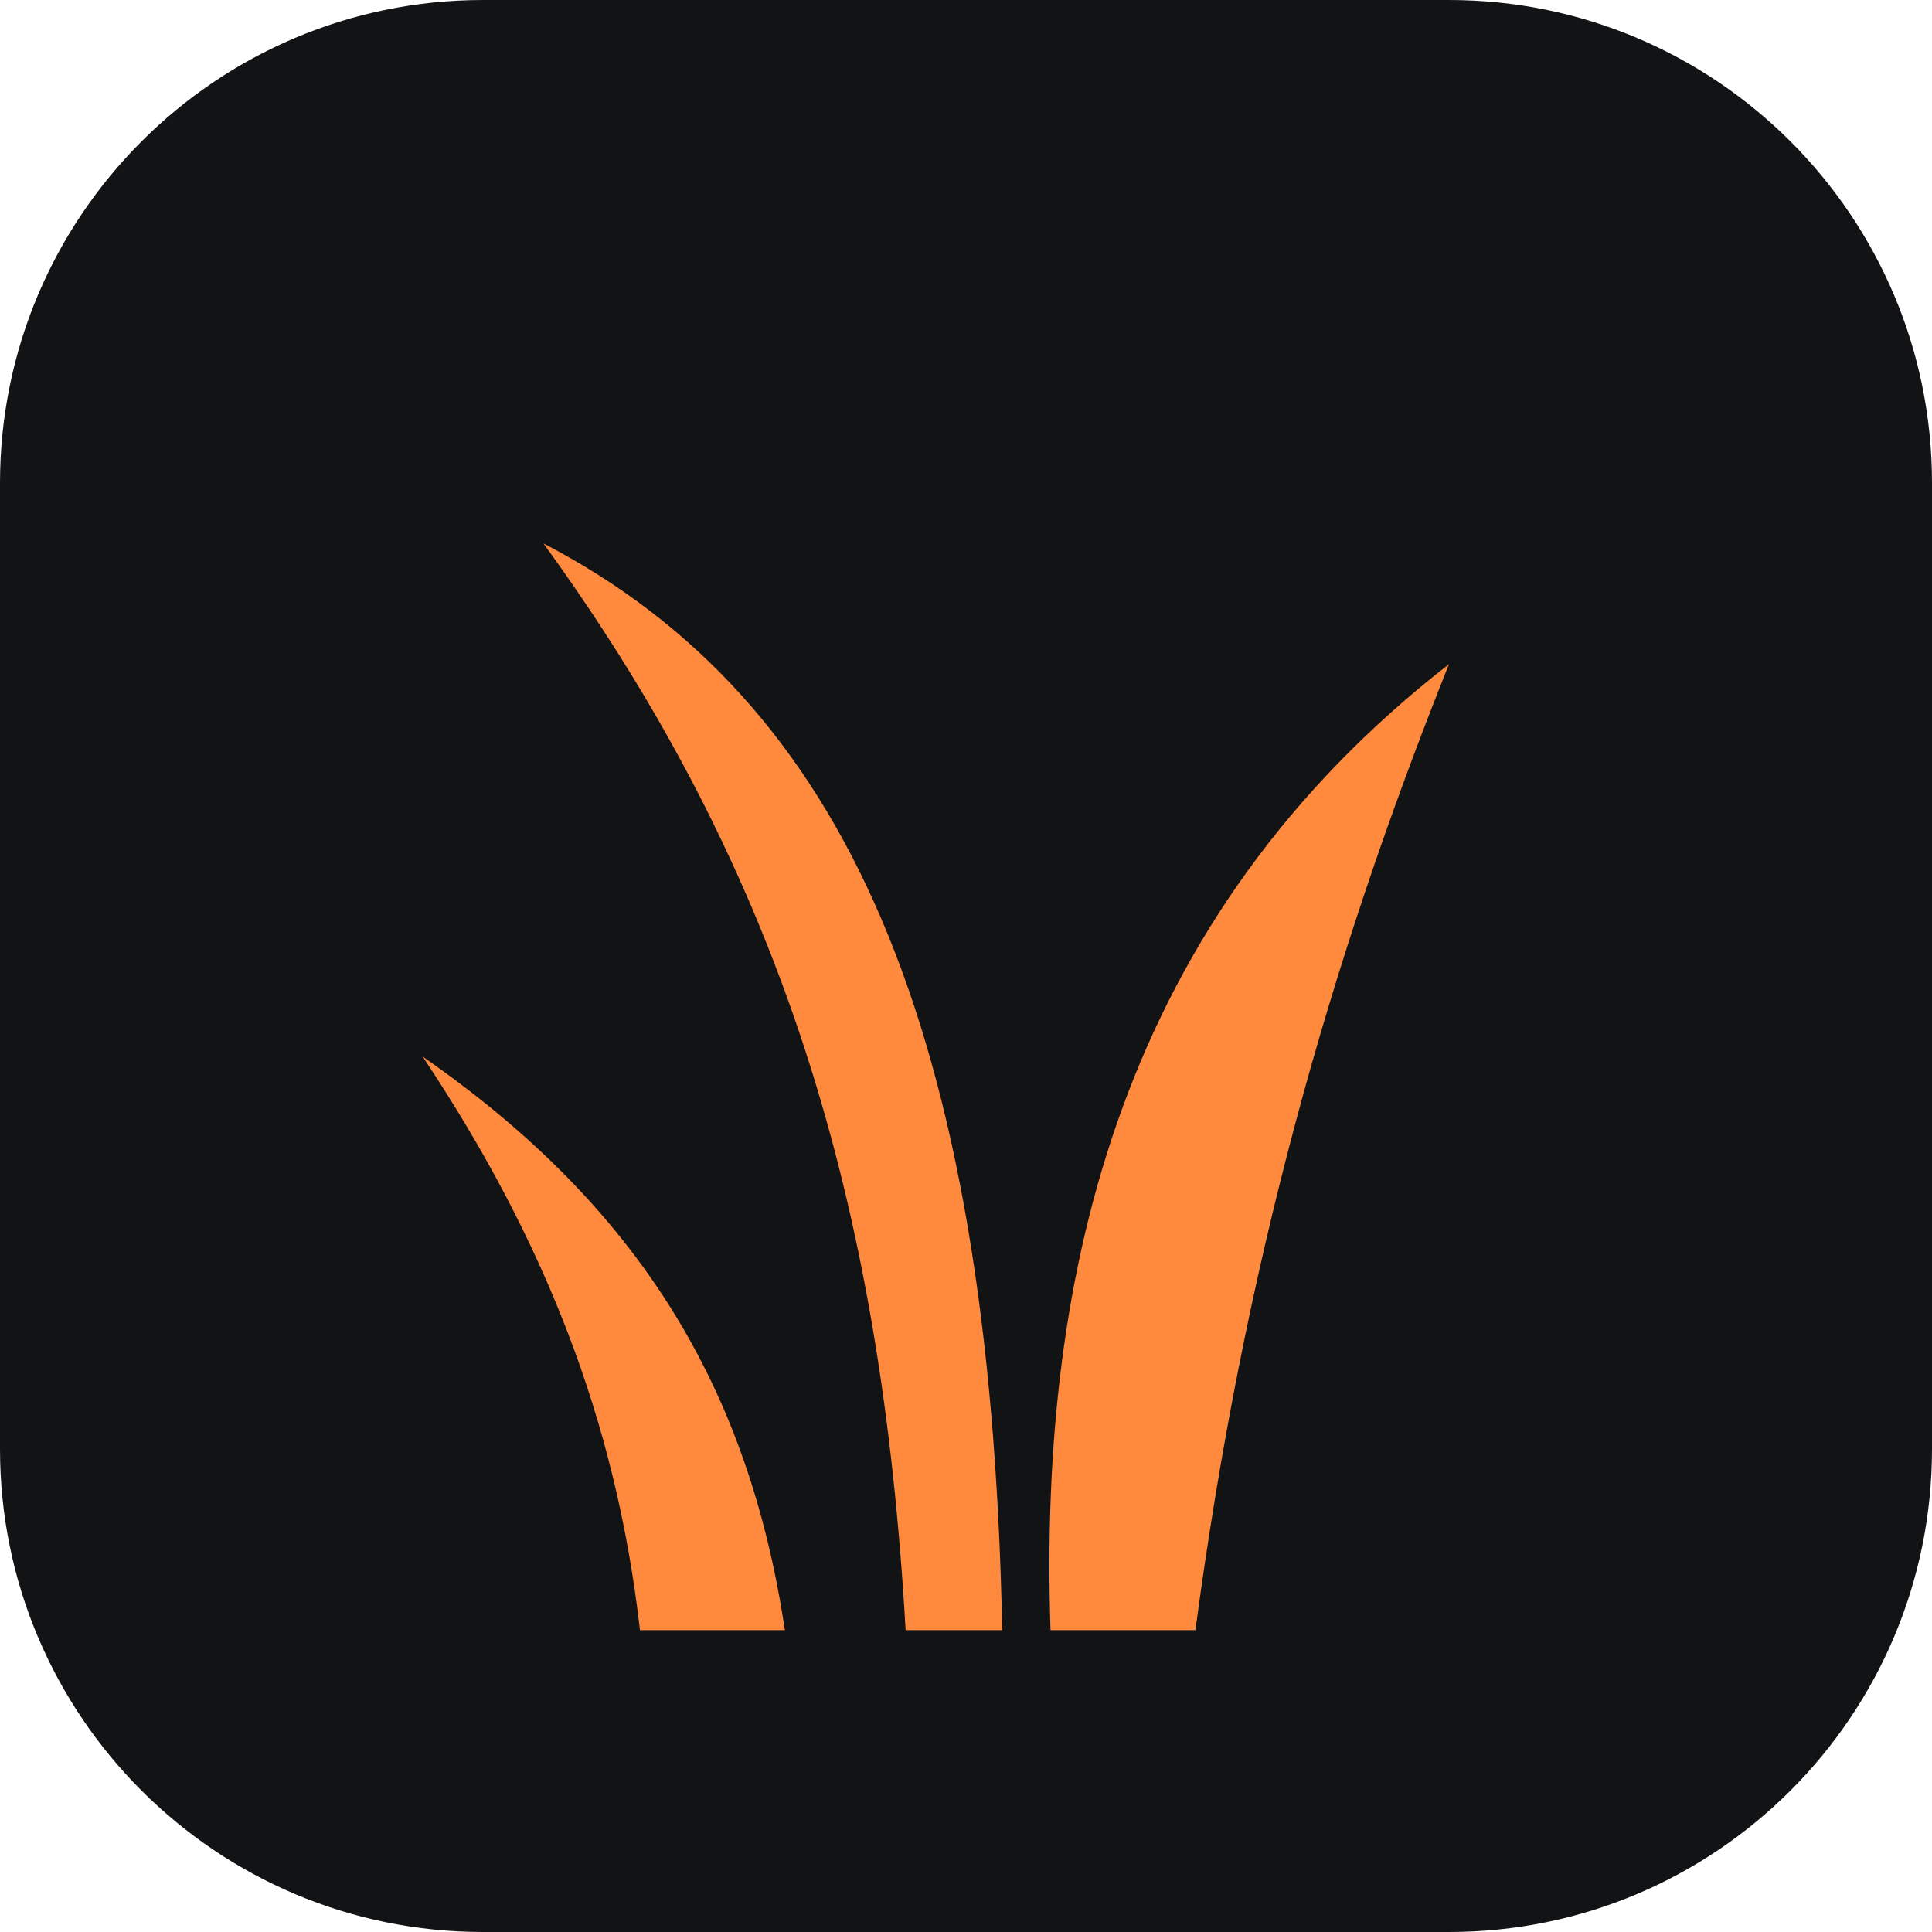
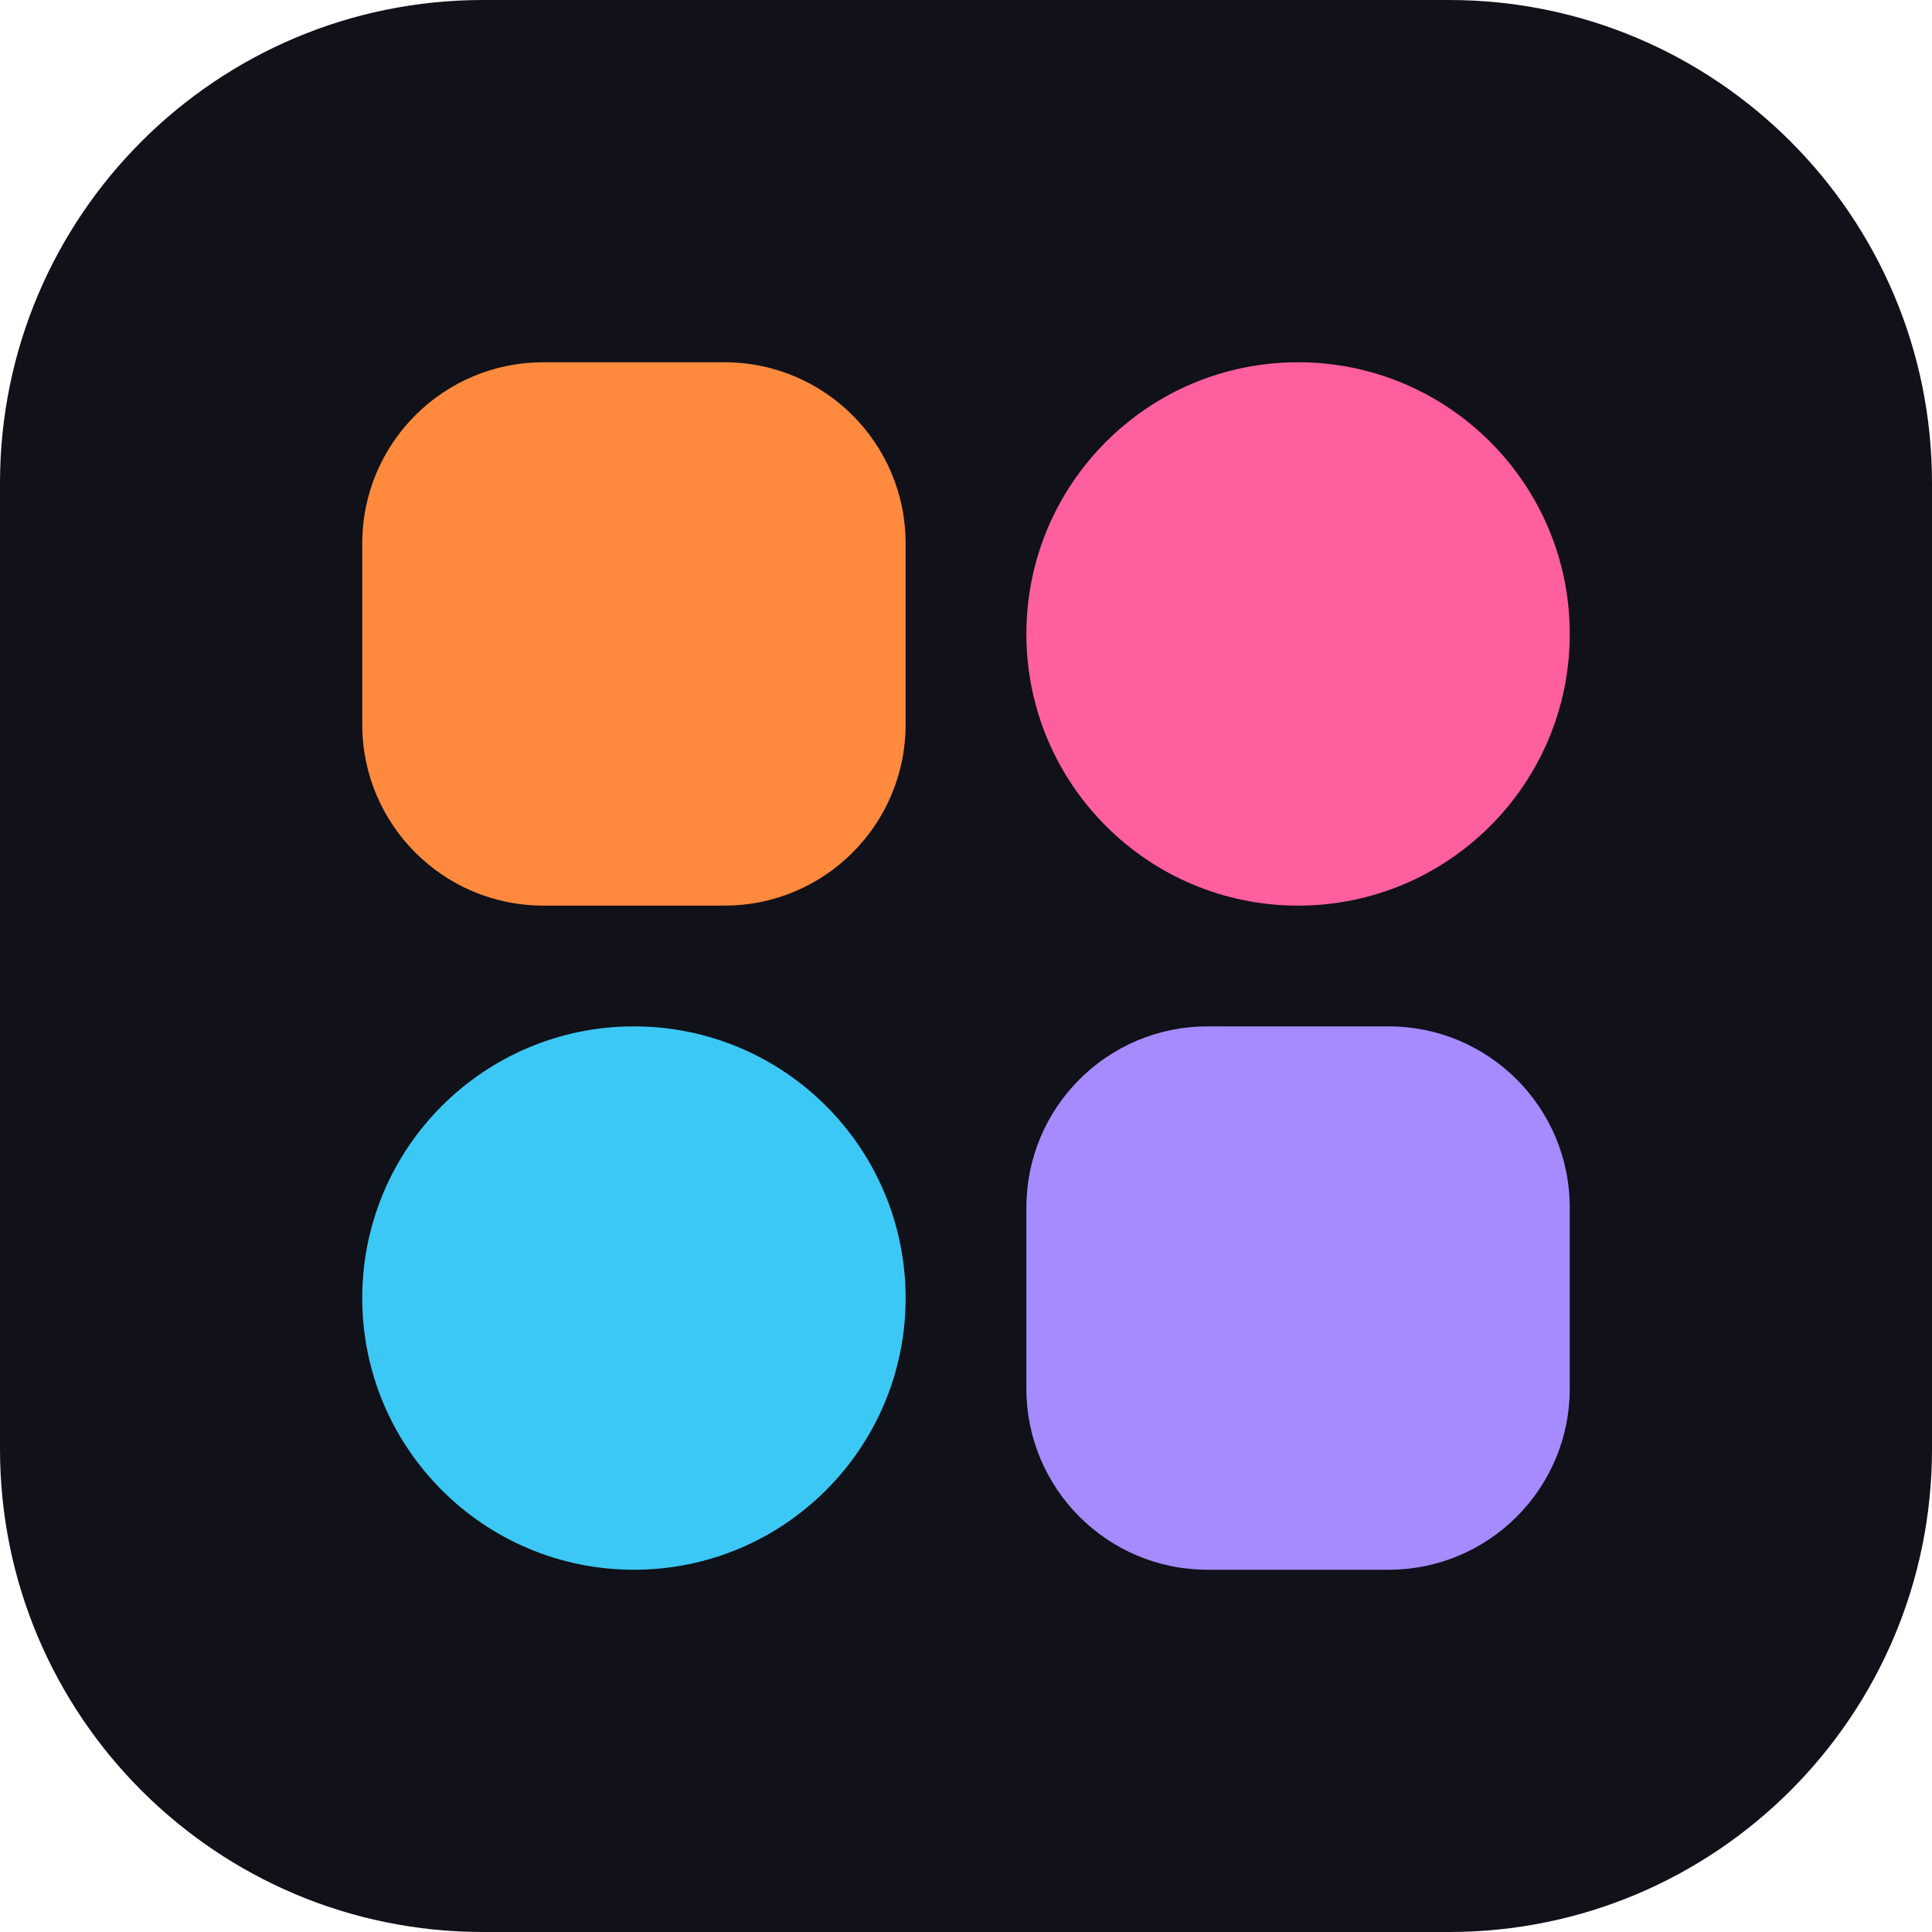
<svg xmlns="http://www.w3.org/2000/svg" viewBox="0 0 32 32">
-   <rect width="32" height="32" rx="8" fill="#121315" />
-   <g fill="#ff8a3d" transform="translate(4 3)">
-     <path d="M11 24C10.6 17 9 11.500 5 6c5 2.600 7.400 8 7.600 18zM13.400 24c-.2-6 1.200-11.800 6.600-16-2 5-3.400 10-4.200 16zM9 24c-.6-4-2.400-7-6-9.500 2 3 3.200 6 3.600 9.500z" />
-   </g>
+   <rect width="32" height="32" rx="8" fill="#101119" />
+   <rect x="6" y="6" width="9" height="9" rx="3" fill="#ff8a3d" />
+   <rect x="17" y="6" width="9" height="9" rx="4.5" fill="#ff5f9e" />
+   <rect x="6" y="17" width="9" height="9" rx="4.5" fill="#3cc8f4" />
+   <rect x="17" y="17" width="9" height="9" rx="3" fill="#a58bff" />
</svg>
